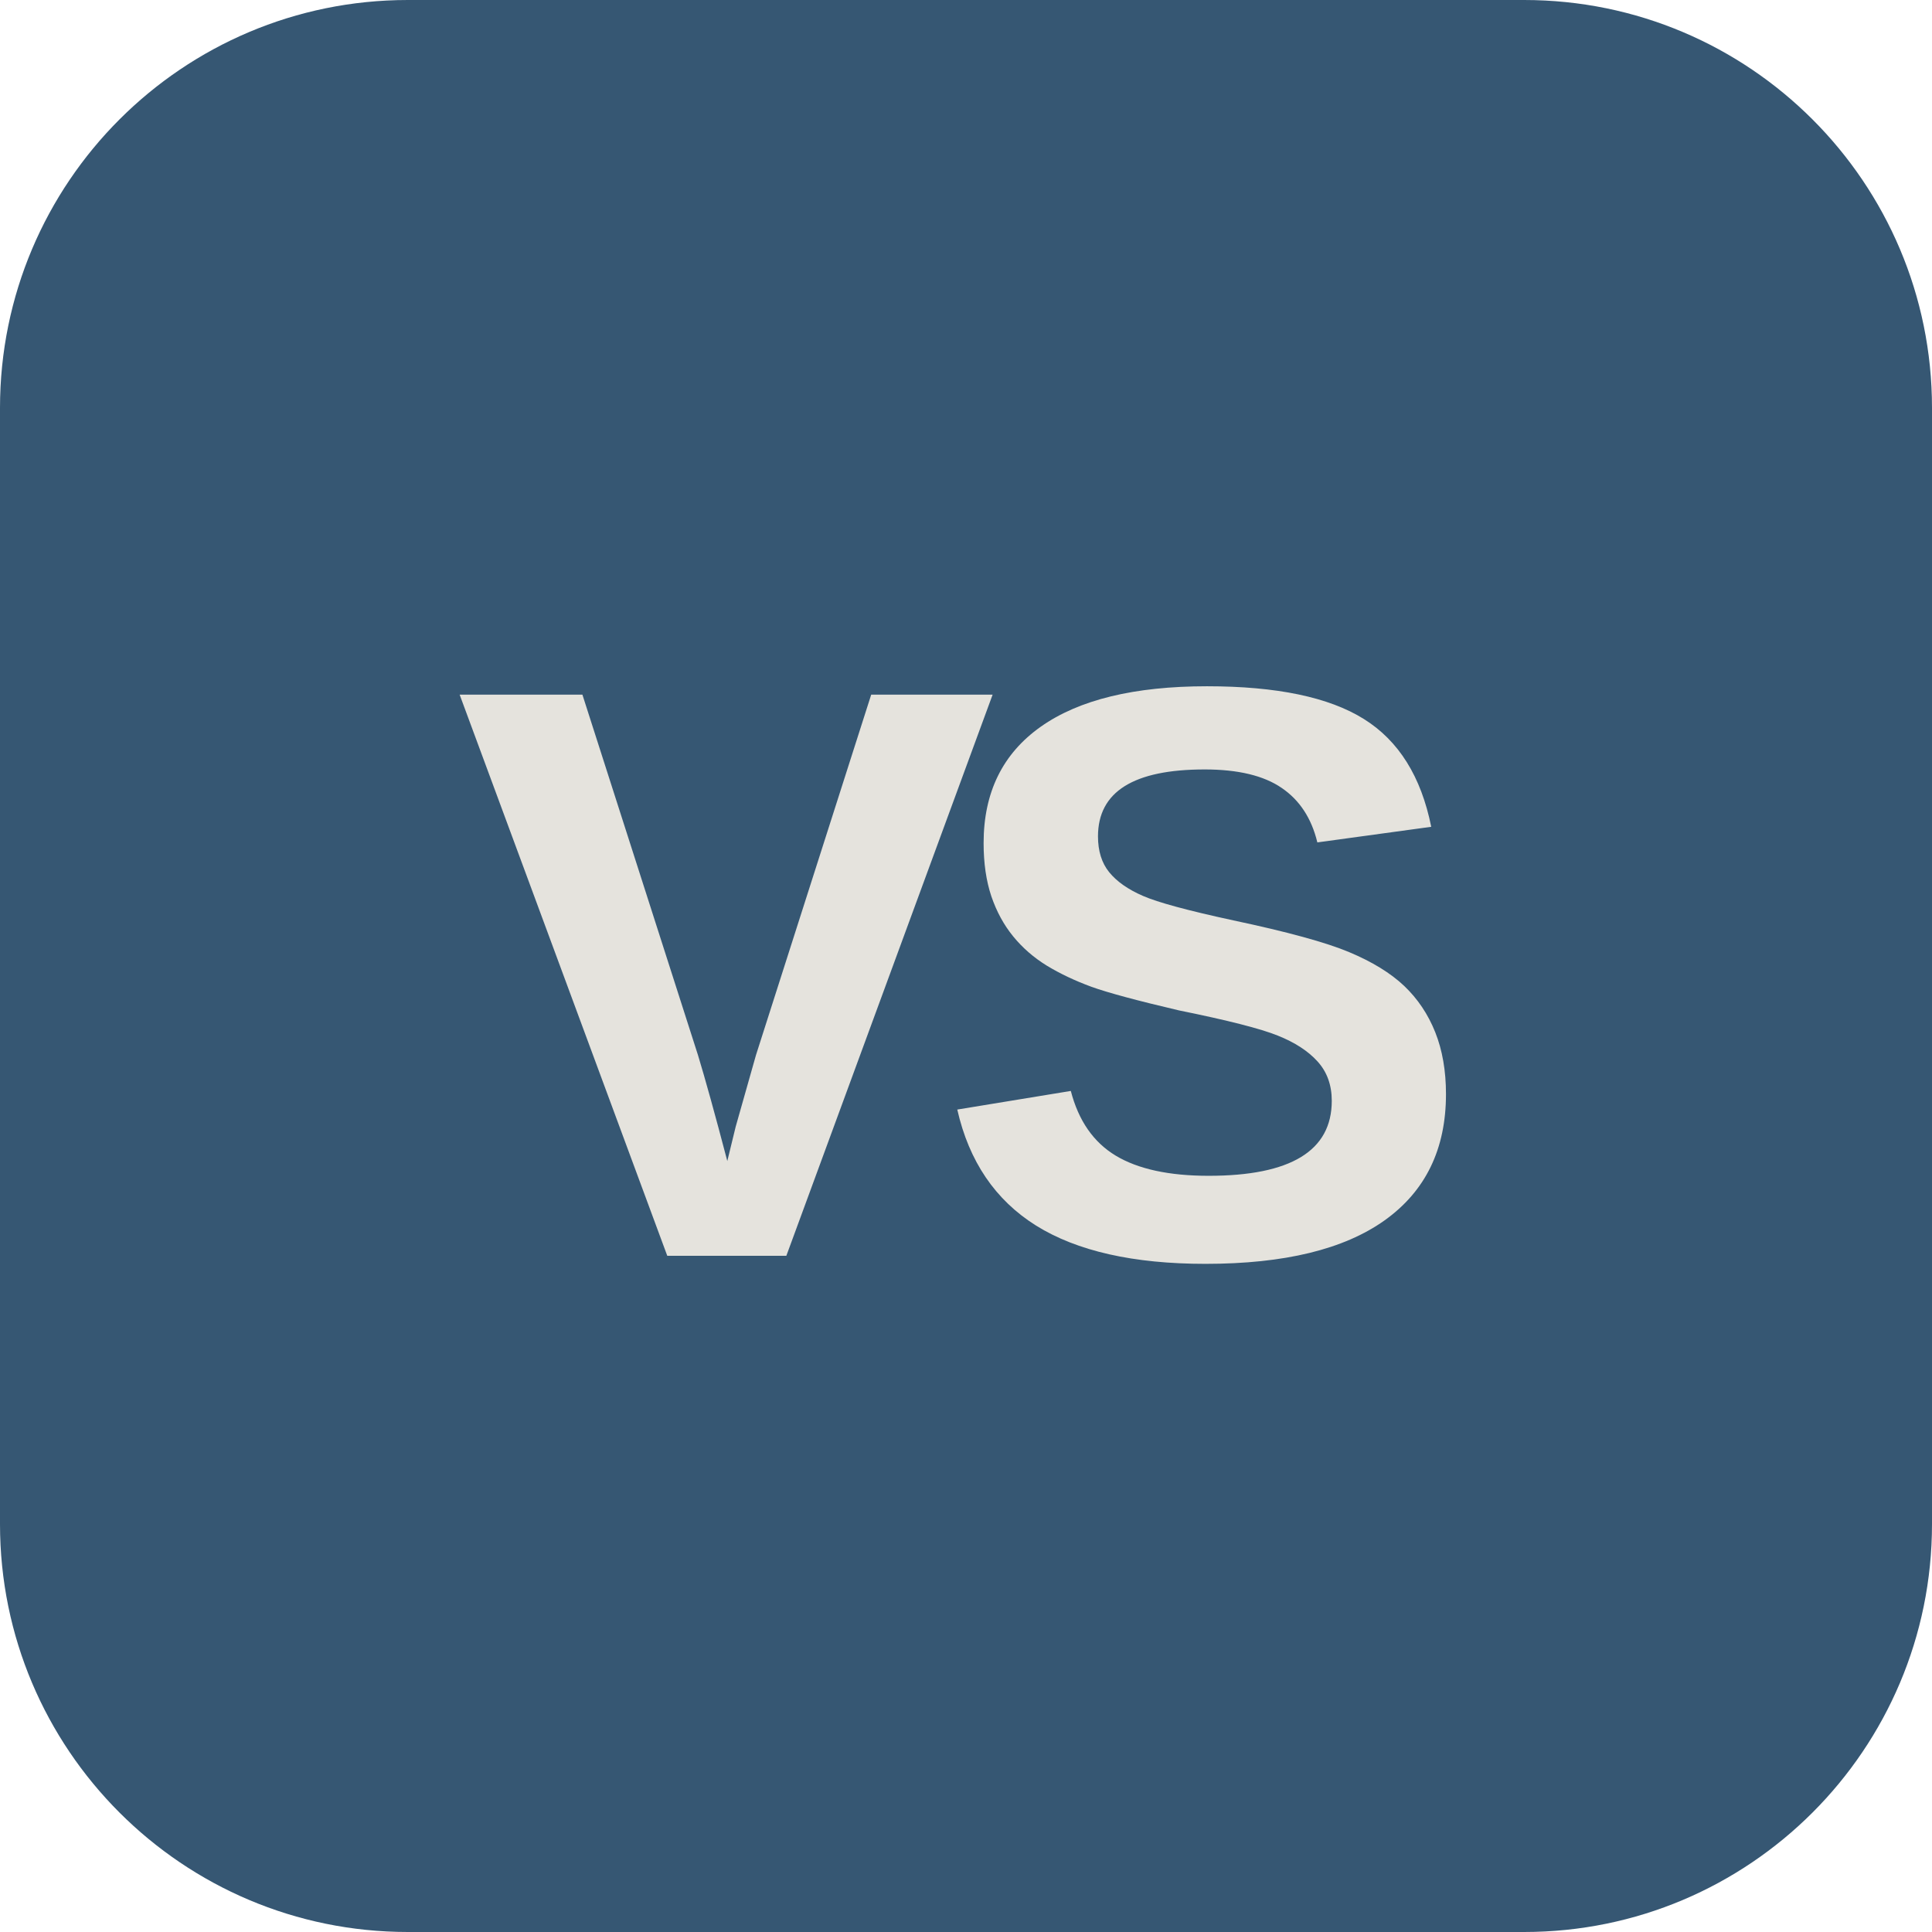
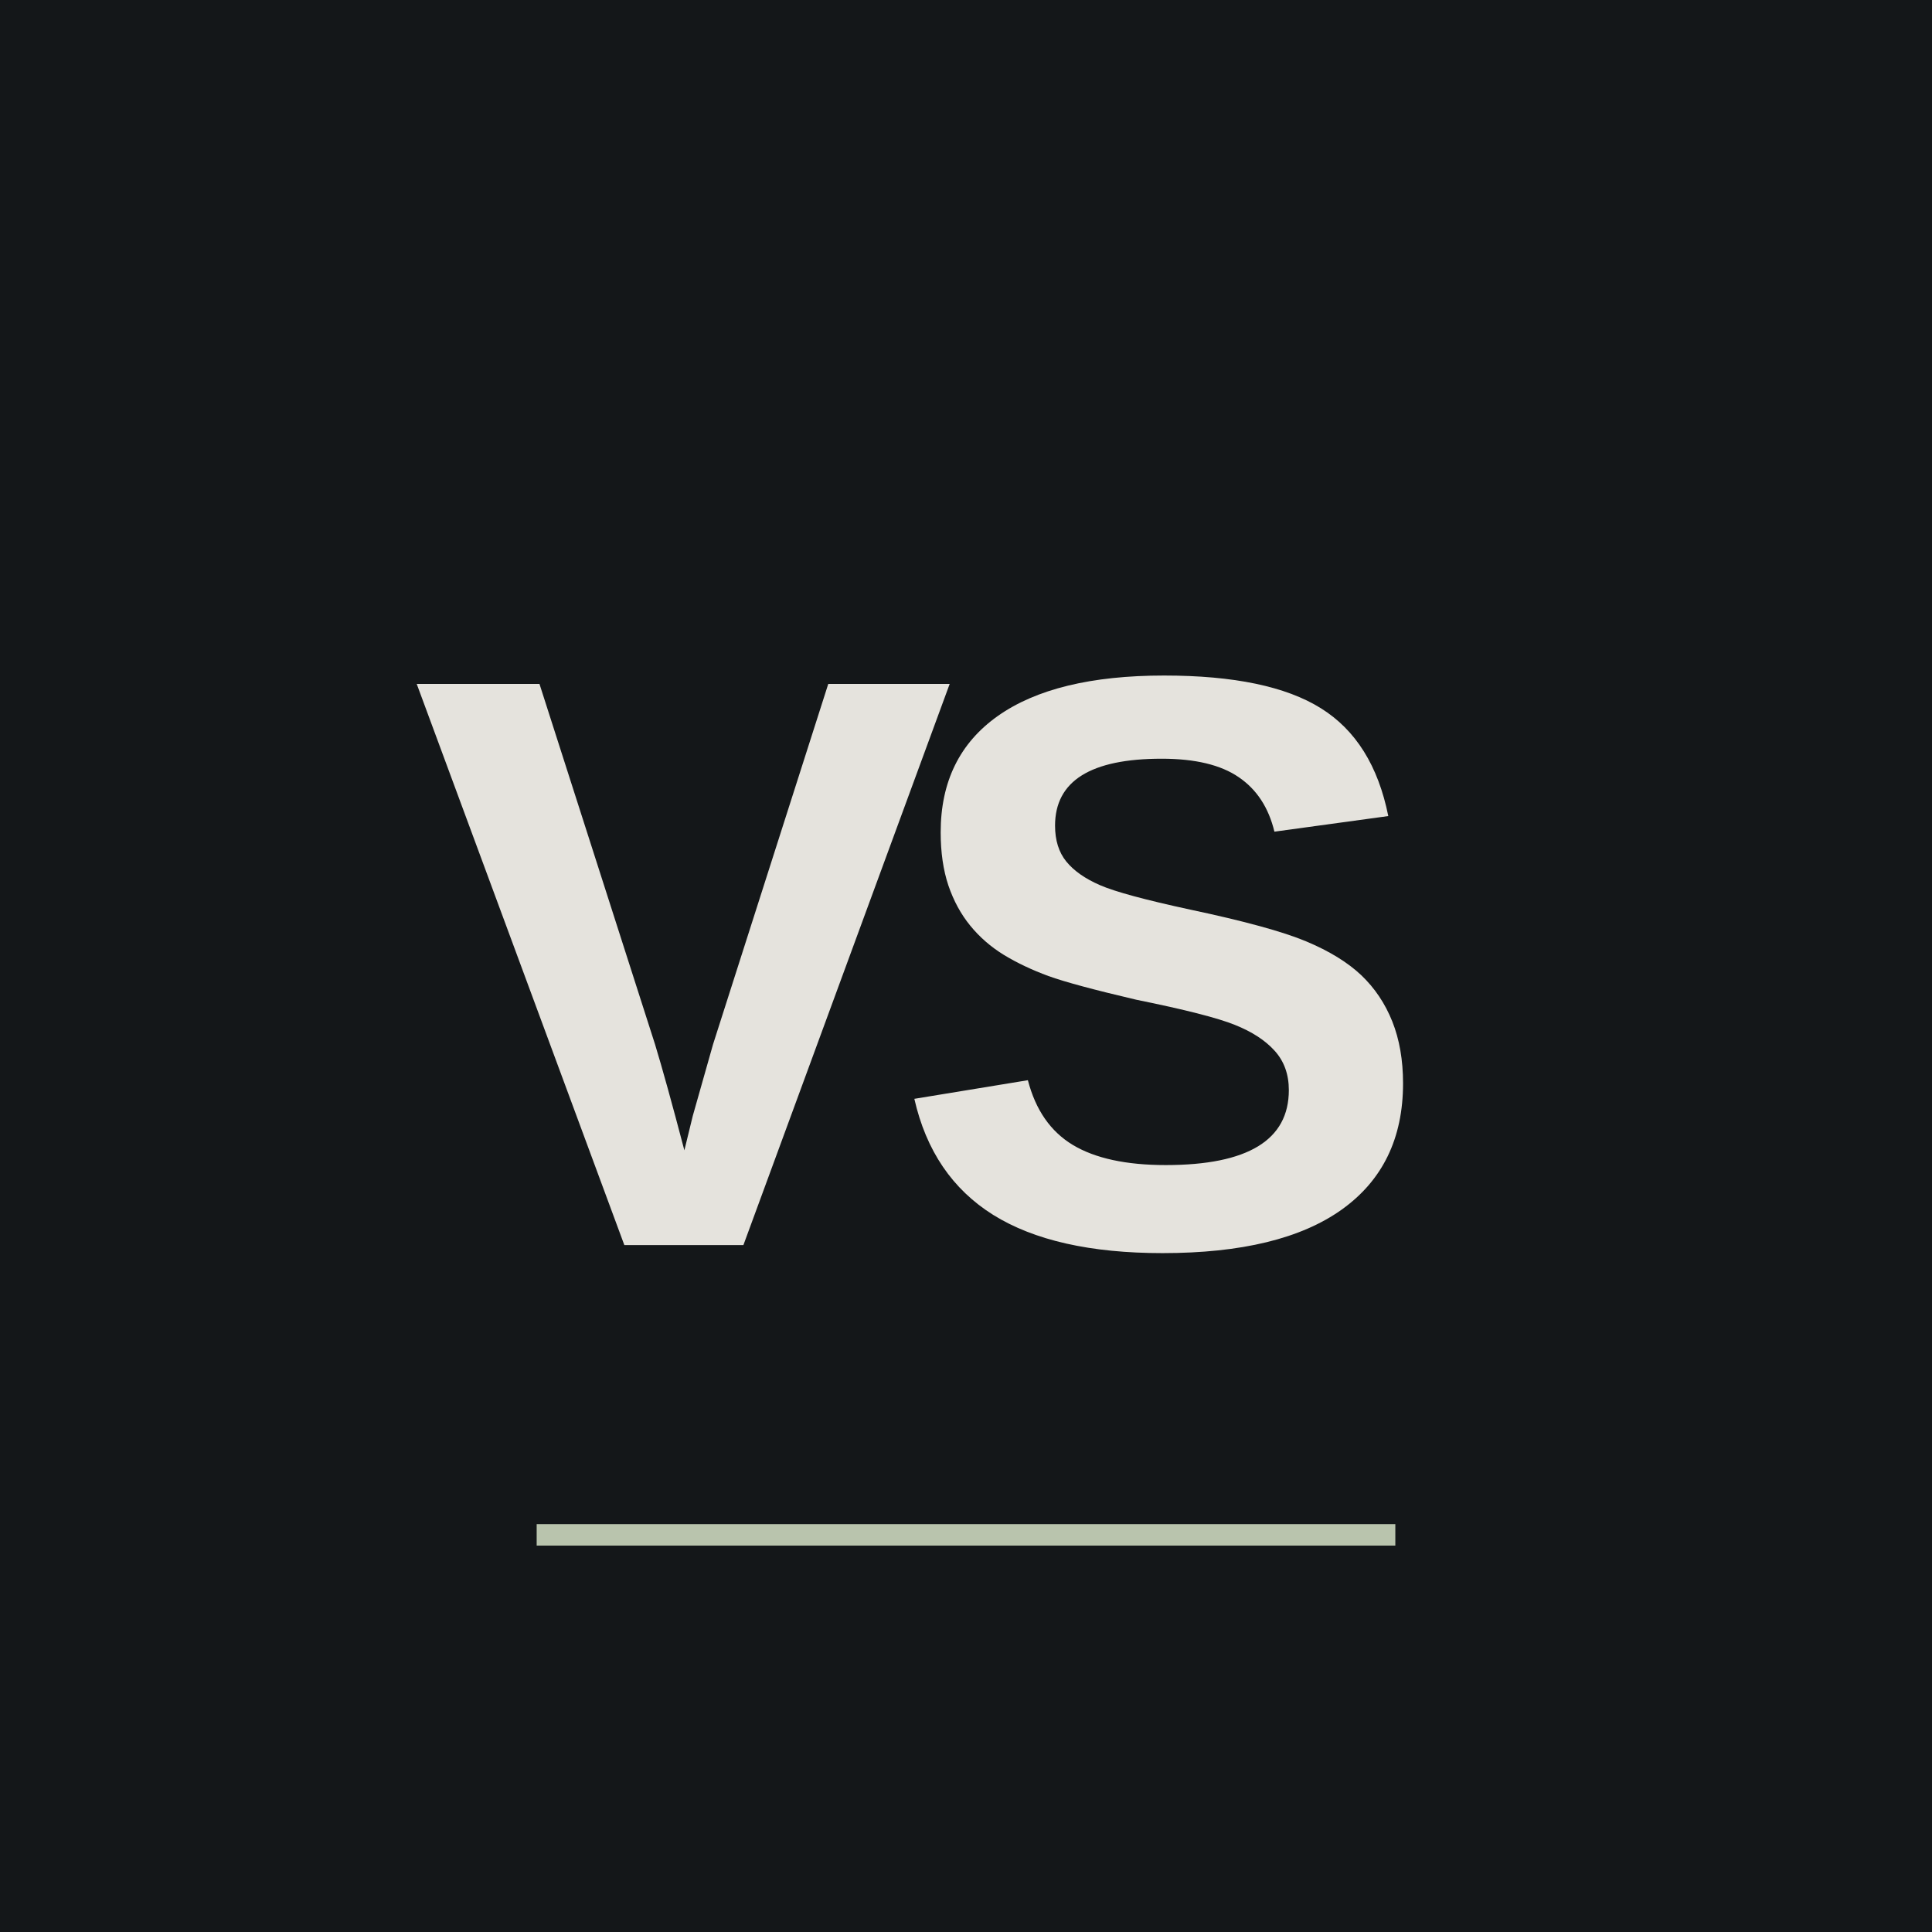
<svg xmlns="http://www.w3.org/2000/svg" viewBox="0 0 180 180">
-   <rect width="180" height="180" rx="38" fill="#365773" />
-   <text x="90" y="117" text-anchor="middle" fill="#e5e3dd" font-family="Arial,sans-serif" font-size="76" font-weight="700" letter-spacing="-6">VS</text>
+   <rect width="180" height="180" fill="#141719" />
+   <text x="86" y="116" text-anchor="middle" fill="#e5e3dd" font-family="Arial,sans-serif" font-size="76" font-weight="700" letter-spacing="-6">VS</text>
+   <path d="M50 143H130" stroke="#b9c4ad" stroke-width="2" />
</svg>
